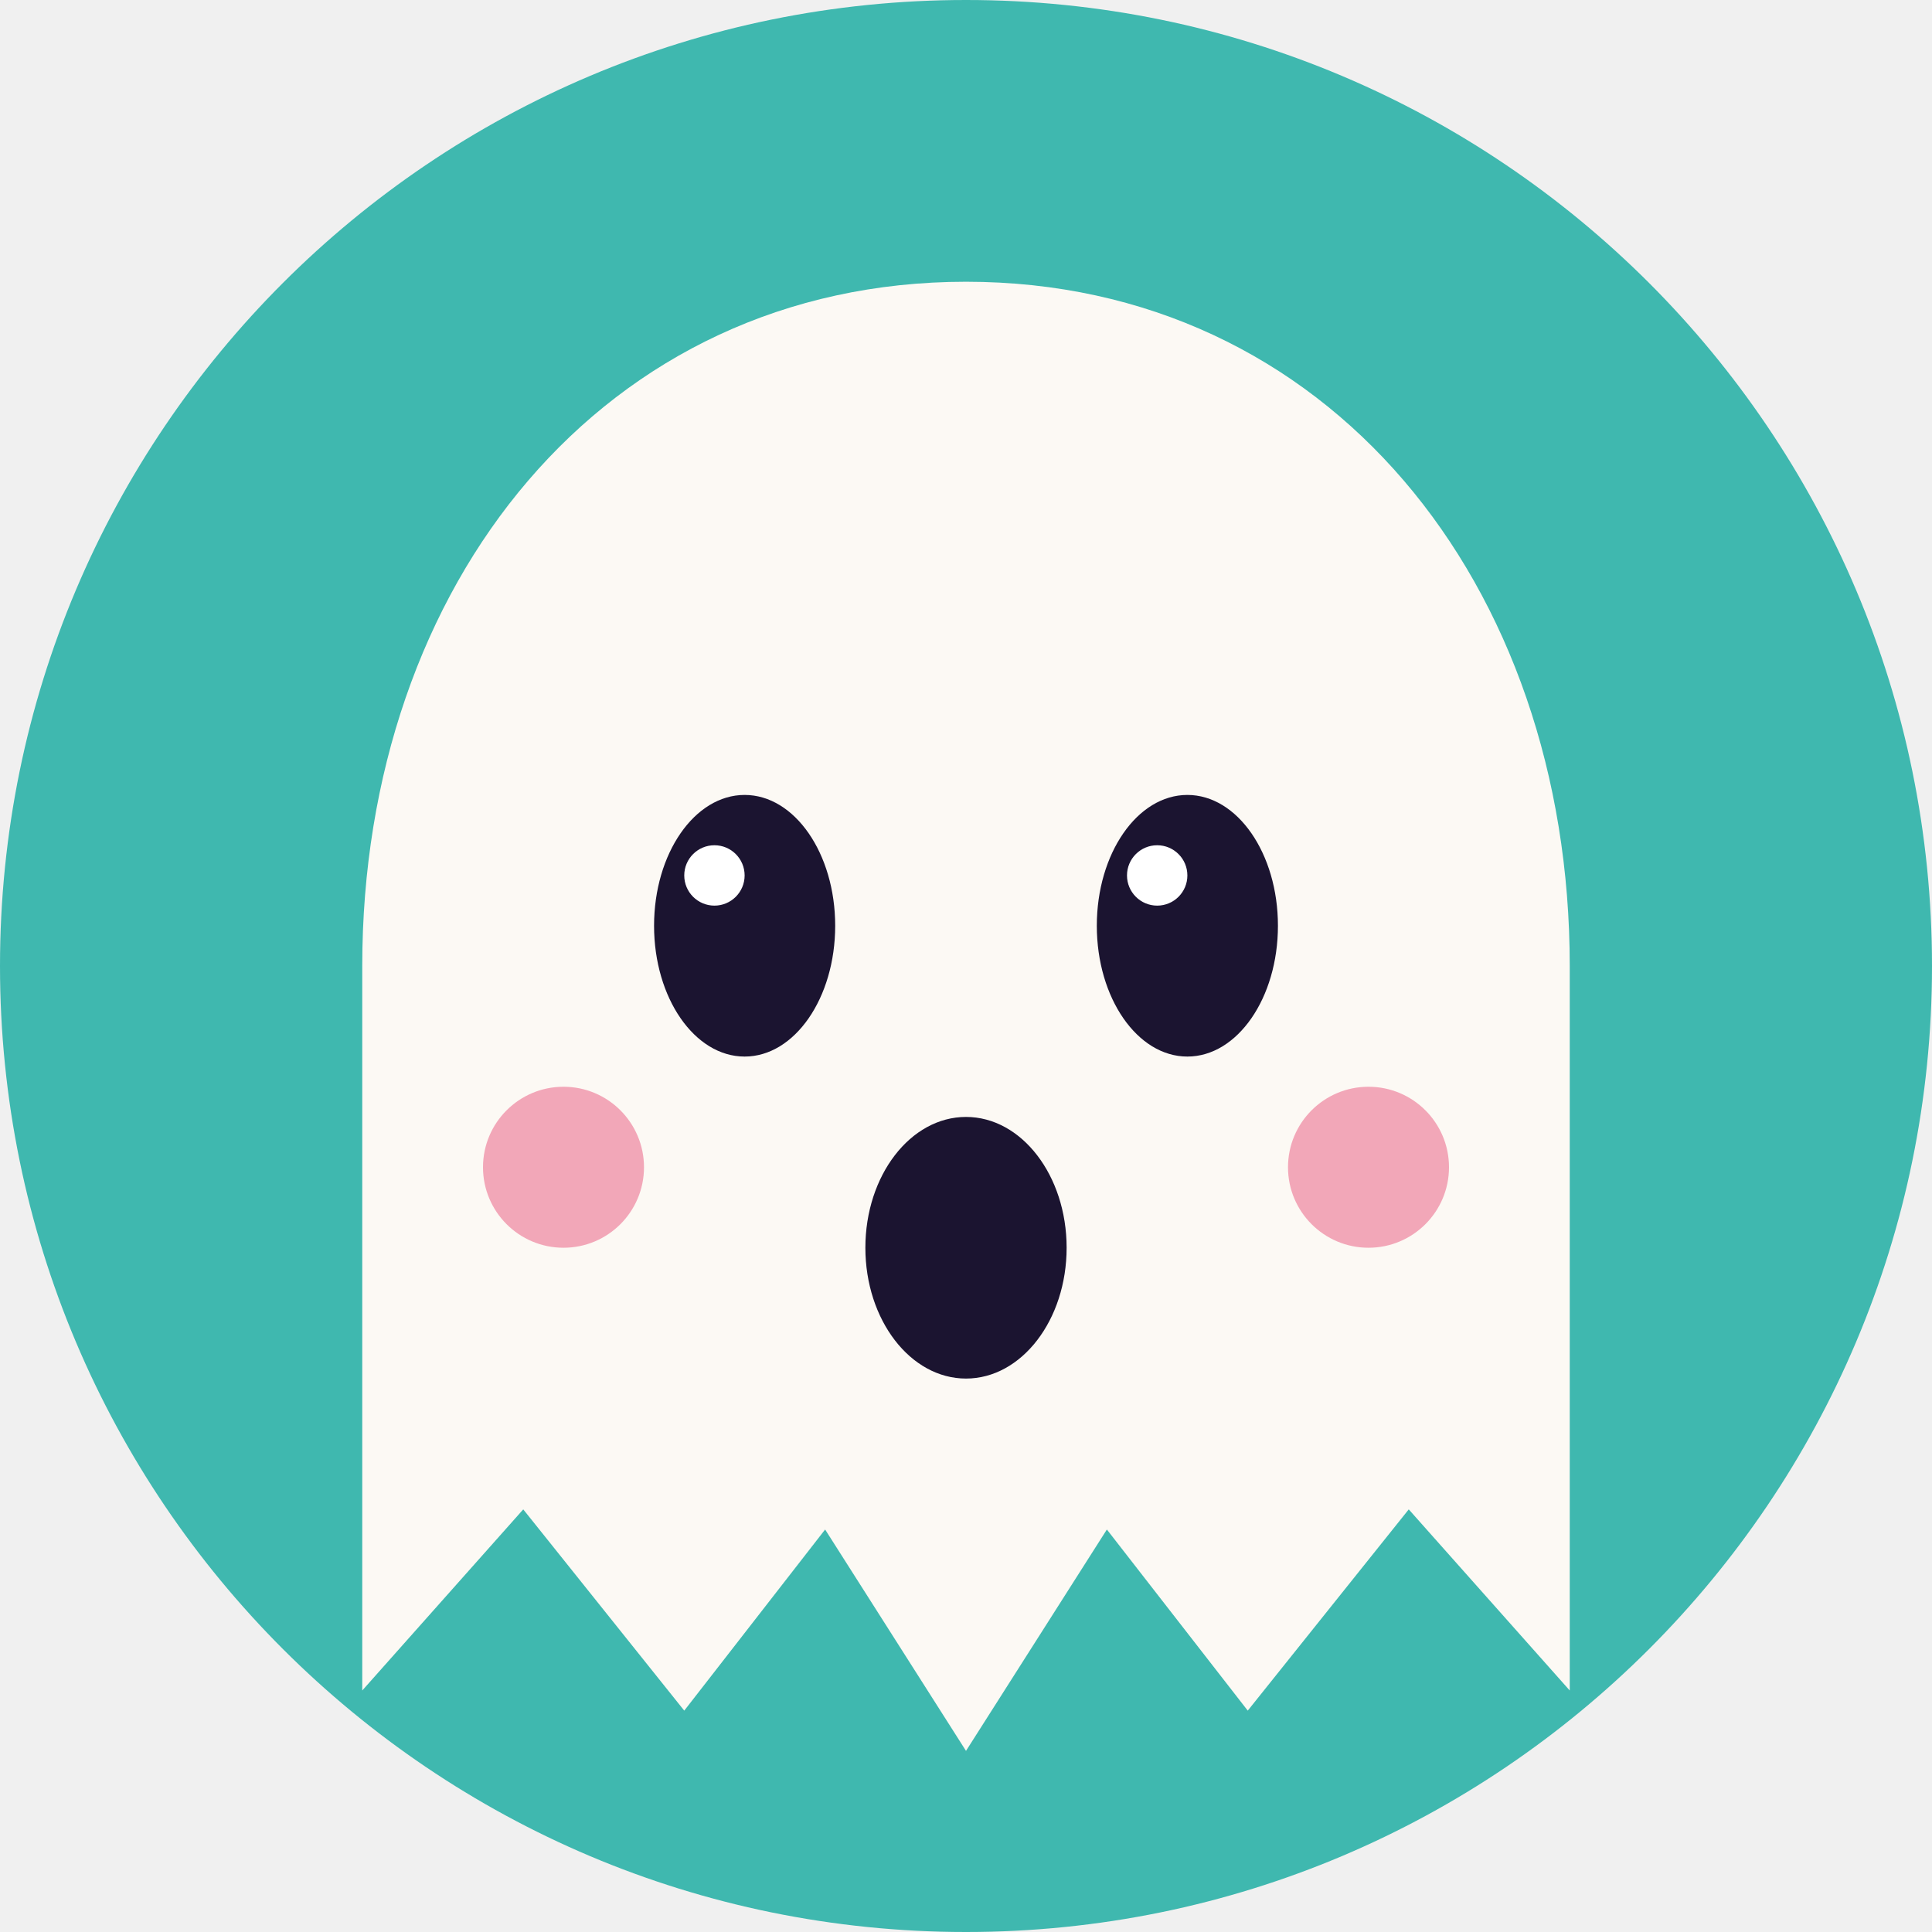
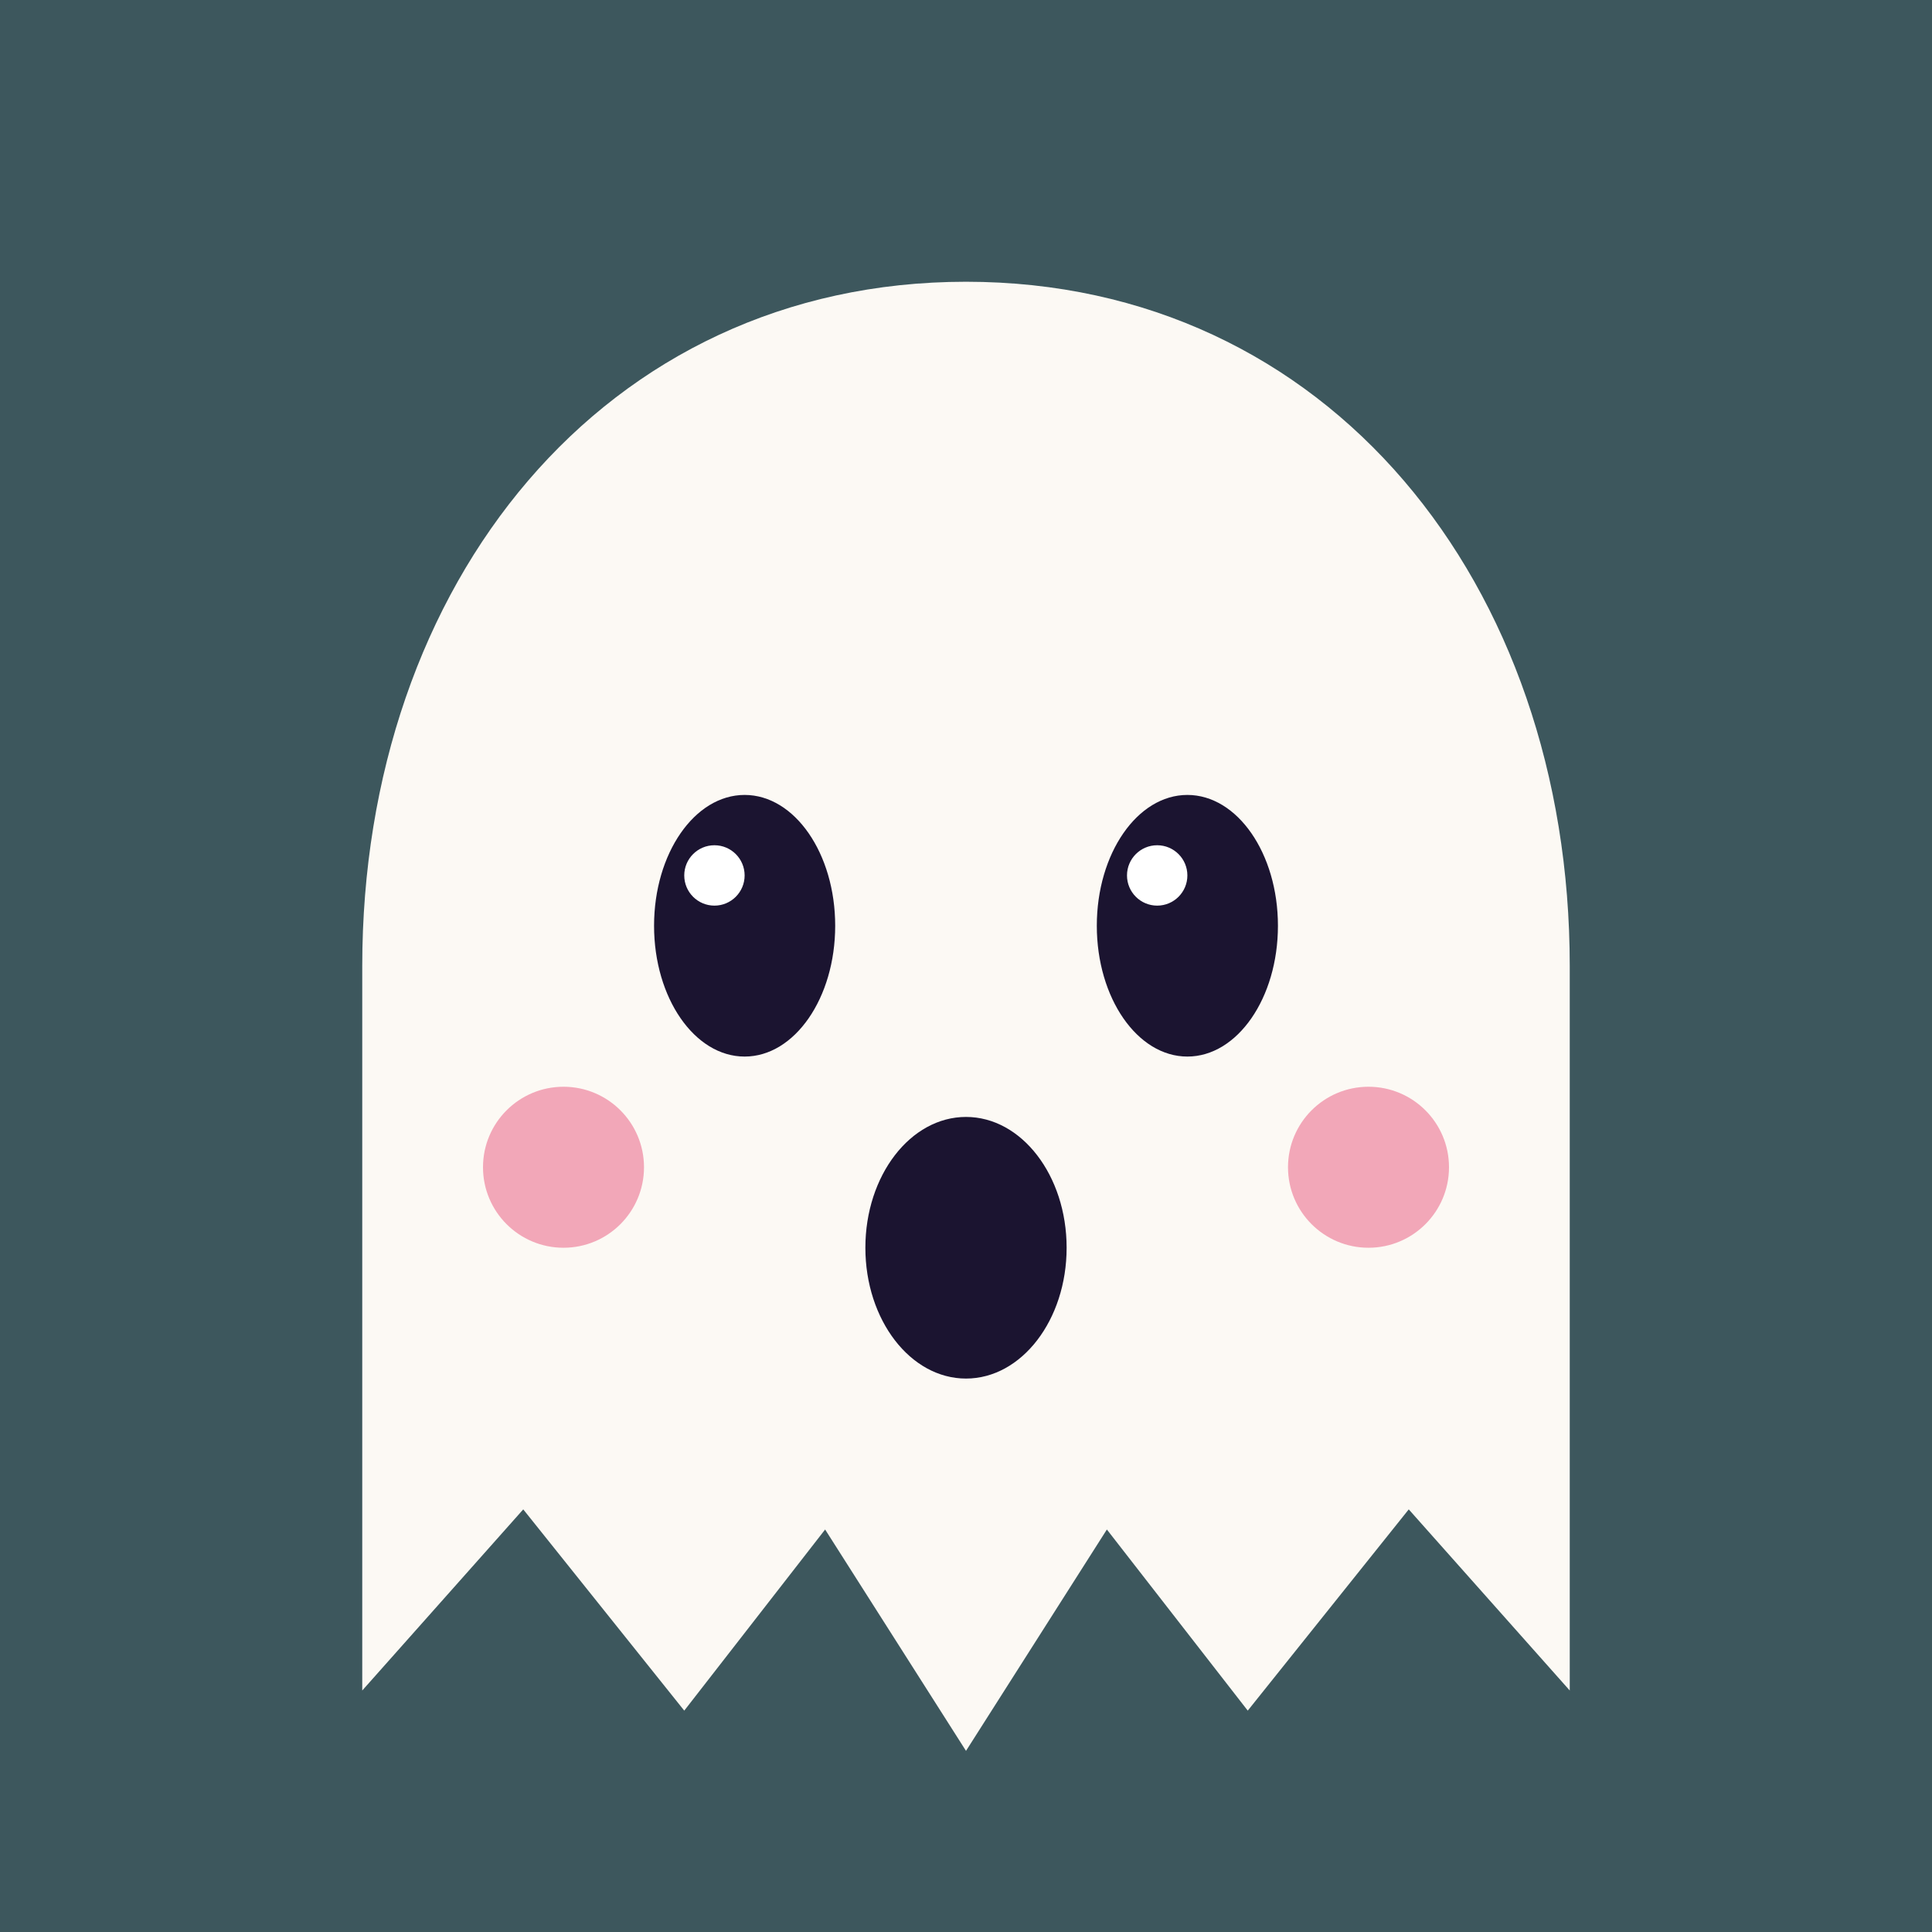
<svg xmlns="http://www.w3.org/2000/svg" viewBox="0 0 96 96">
-   <circle cx="48" cy="48" r="48" fill="#3FB8AF" />
+   <rect width="96" height="96" fill="#3D575D" />
  <path d="M48 14 C66 14 78 29 78 48 L78 84 L70 75 L62 85 L55 76 L48 87 L41 76 L34 85 L26 75 L18 84 L18 48 C18 29 30 14 48 14 Z" fill="#FCF9F4" />
  <ellipse cx="37" cy="46" rx="4.5" ry="6.5" fill="#1B1430" />
  <circle cx="35.5" cy="43.5" r="1.5" fill="#fff" />
  <ellipse cx="59" cy="46" rx="4.5" ry="6.5" fill="#1B1430" />
  <circle cx="57.5" cy="43.5" r="1.5" fill="#fff" />
  <ellipse cx="48" cy="62" rx="5" ry="6.5" fill="#1B1430" />
  <circle cx="28" cy="58" r="4" fill="#F2A7B8" />
  <circle cx="68" cy="58" r="4" fill="#F2A7B8" />
</svg>
